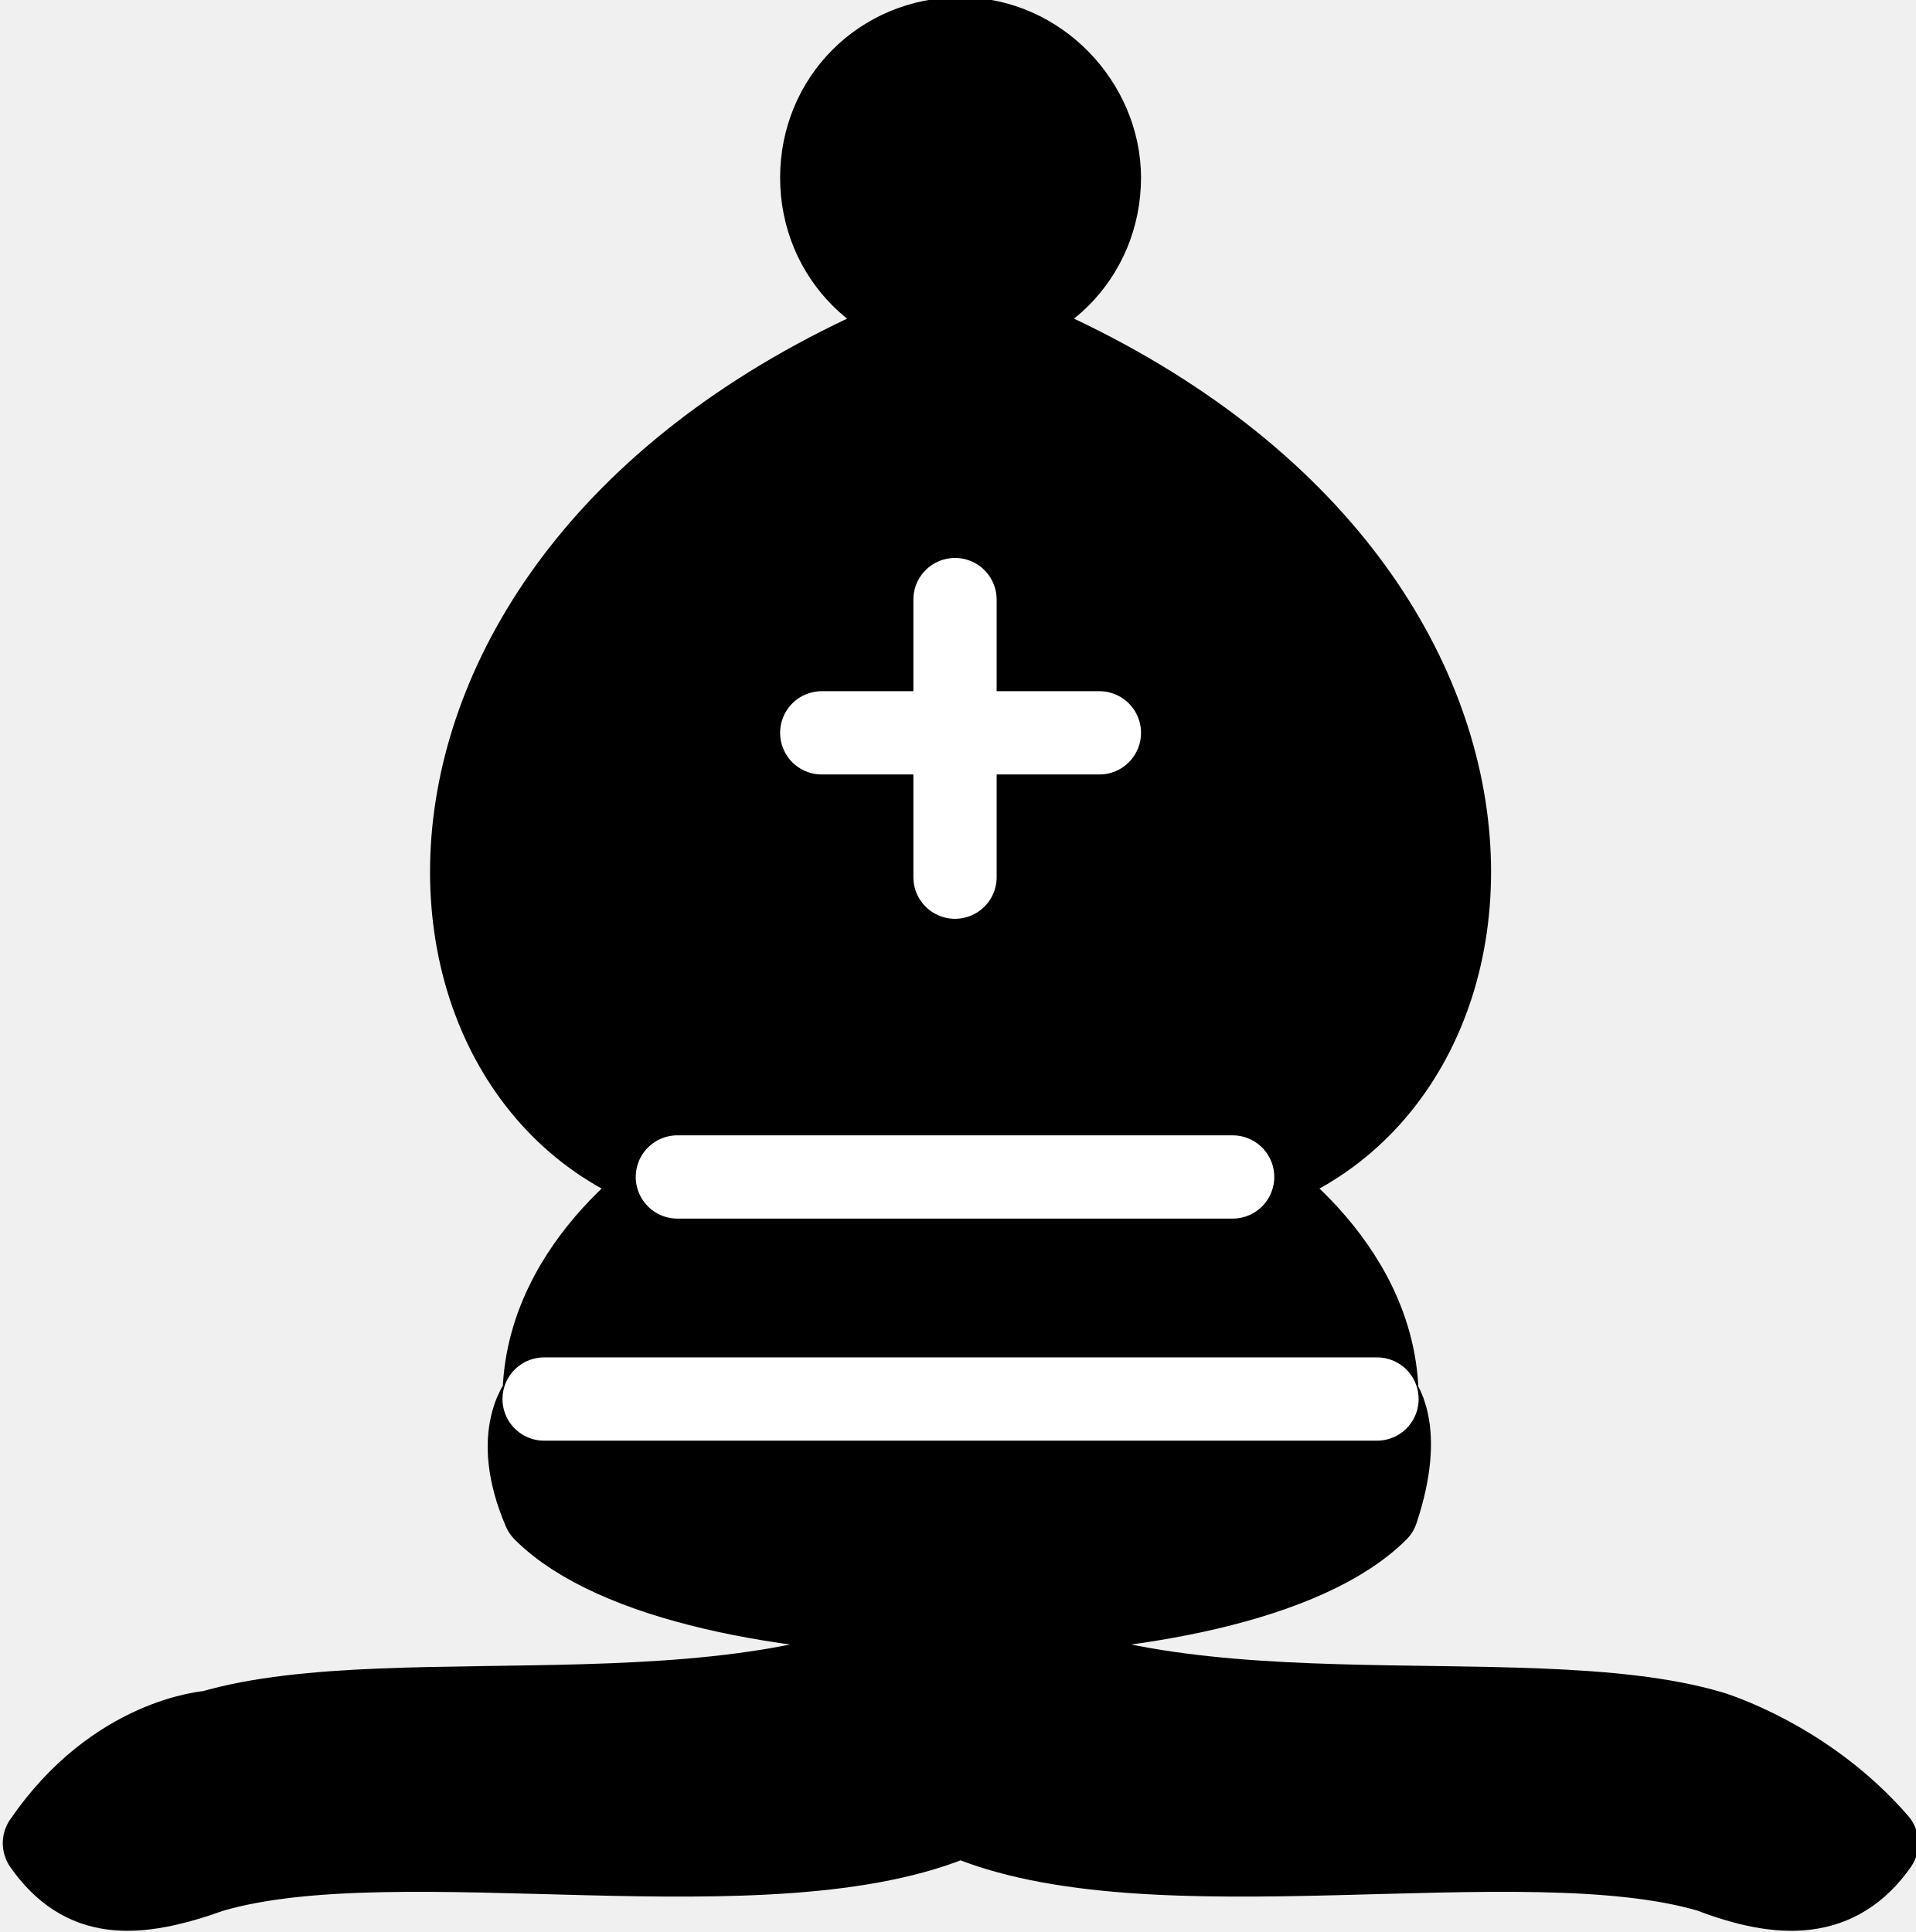
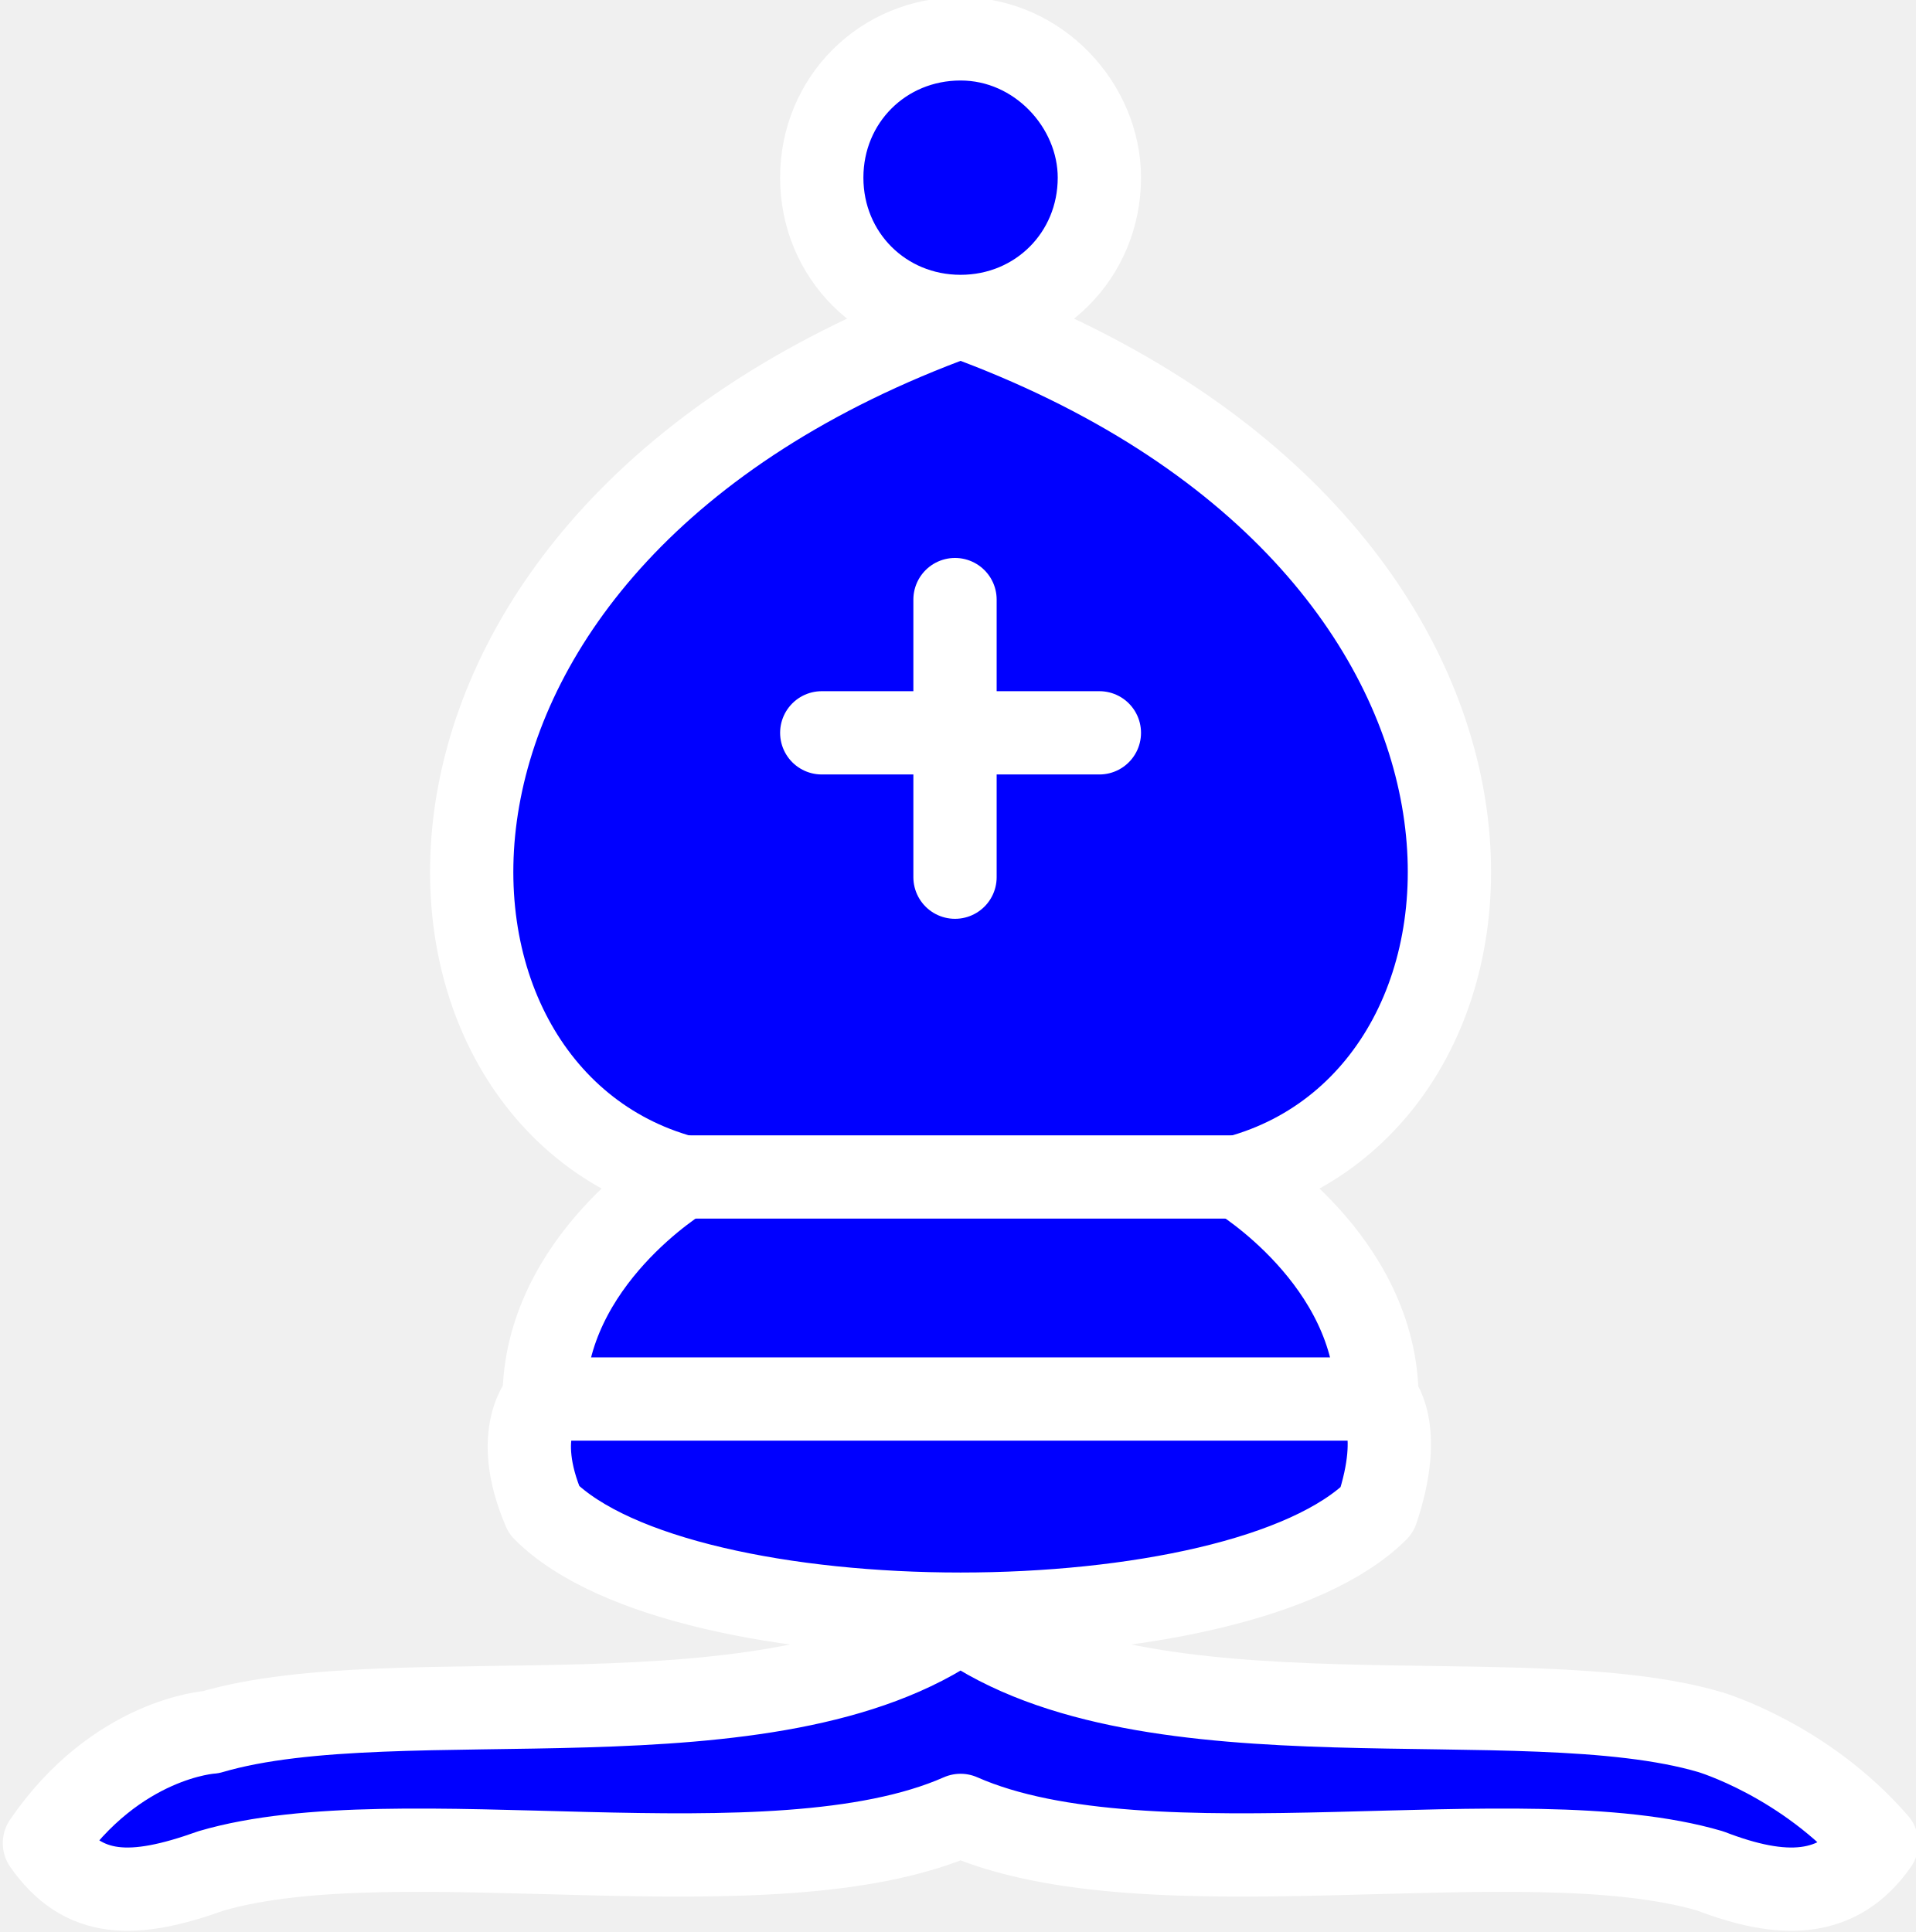
<svg xmlns="http://www.w3.org/2000/svg" version="1.1" id="Layer_1" x="0px" y="0px" viewBox="0 0 34.5 34.8" style="enable-background:new 0 0 34.5 34.8;" xml:space="preserve">
  <style type="text/css">
- 	.st0{stroke:#000000;stroke-width:1.5;stroke-linejoin:round;}
- 	.st1{fill:none;stroke:#FFFFFF;stroke-width:1.5;stroke-linecap:round;}
+ 	
+ 	.st0{fill:blue;stroke:#FFFFFF;stroke-width:1.5;stroke-linejoin:round;}
+ 	.st1{fill:#000000;stroke:#FFFFFF;stroke-width:1.5;stroke-linecap:round;}
</style>
  <g>
    <g>
      <path class="st0" d="M3.8,31.2c3.4-1,10.1,0.4,13.5-2c3.4,2.4,10.1,1,13.5,2c0,0,1.7,0.5,3,2c-0.7,1-1.7,1-3,0.5    c-3.4-1-10.1,0.5-13.5-1c-3.4,1.5-10.1,0-13.5,1c-1.4,0.5-2.3,0.5-3-0.5C2.1,31.3,3.8,31.2,3.8,31.2z" />
      <path class="st0" d="M9.8,27.2c2.5,2.5,12.5,2.5,15,0c0.5-1.5,0-2,0-2c0-2.5-2.5-4-2.5-4c5.5-1.5,6-11.5-5-15.5    c-11,4-10.5,14-5,15.5c0,0-2.5,1.5-2.5,4C9.8,25.2,9.2,25.8,9.8,27.2z" />
      <path class="st0" d="M19.8,3.2c0,1.4-1.1,2.5-2.5,2.5s-2.5-1.1-2.5-2.5s1.1-2.5,2.5-2.5S19.8,1.9,19.8,3.2z" />
    </g>
    <path class="st1" d="M12.2,21.2h10 M9.8,25.2h15 M17.2,10.8v5 M14.8,13.2h5" />
  </g>
</svg>
